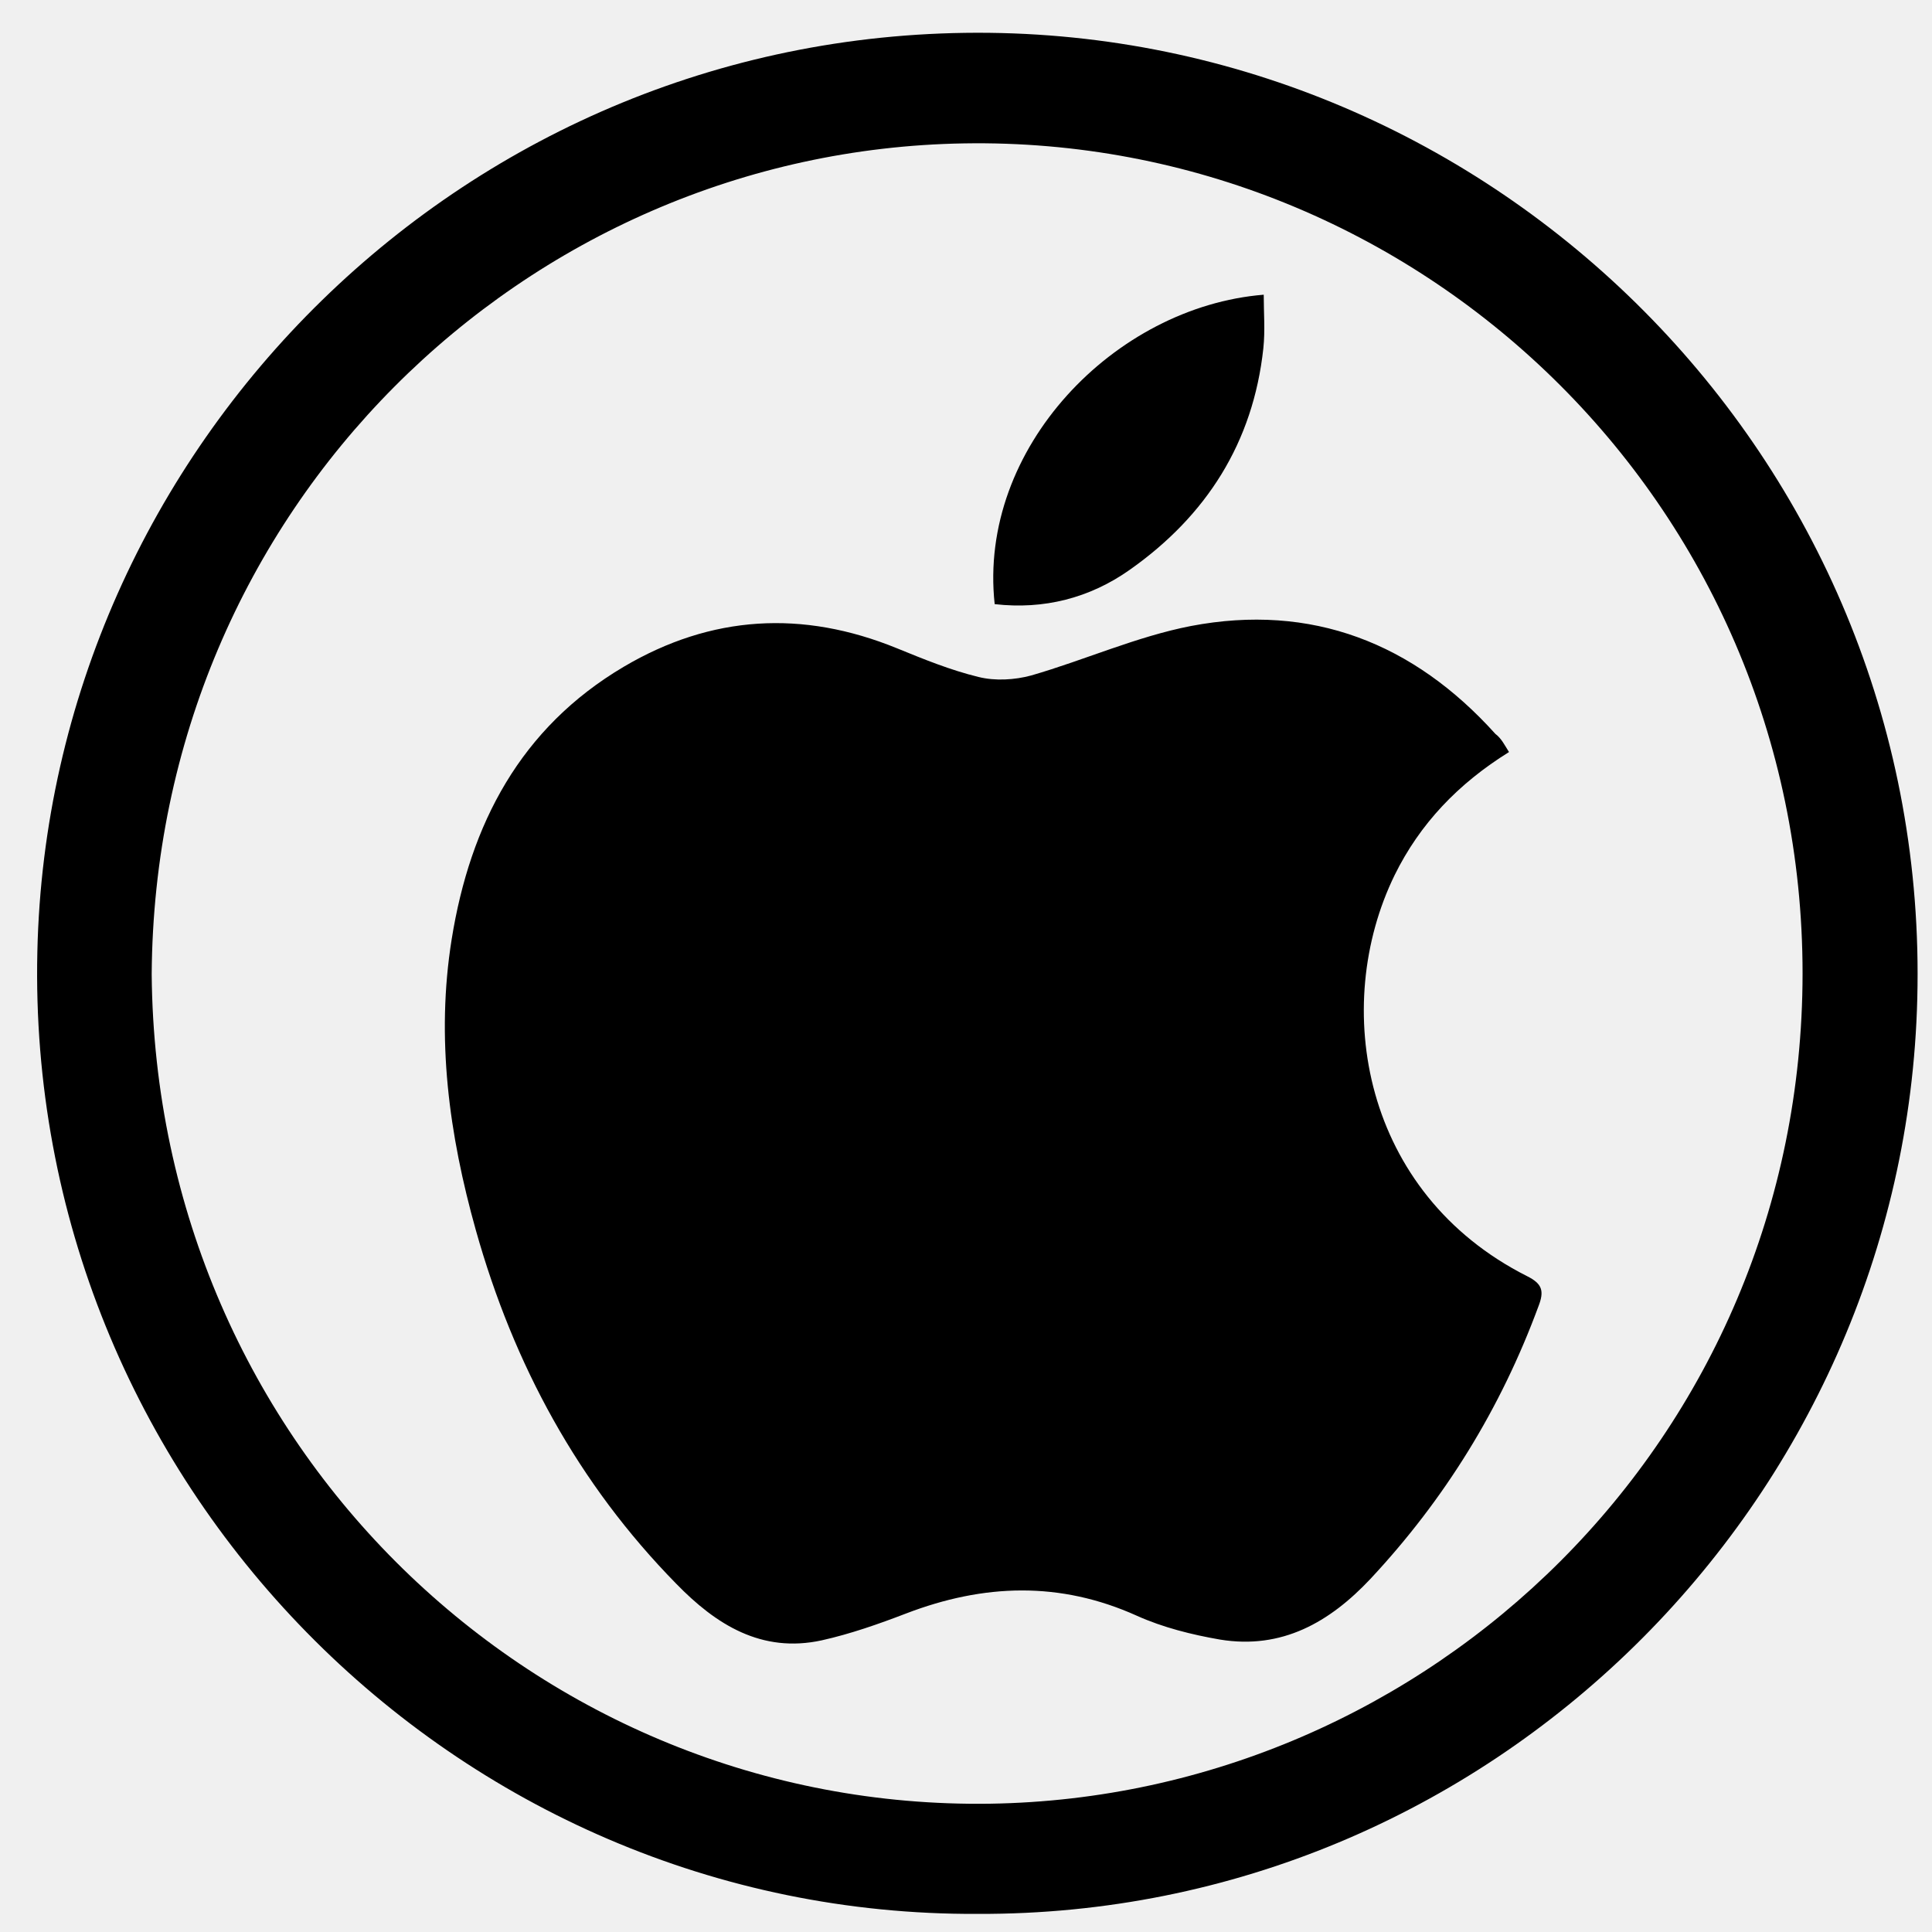
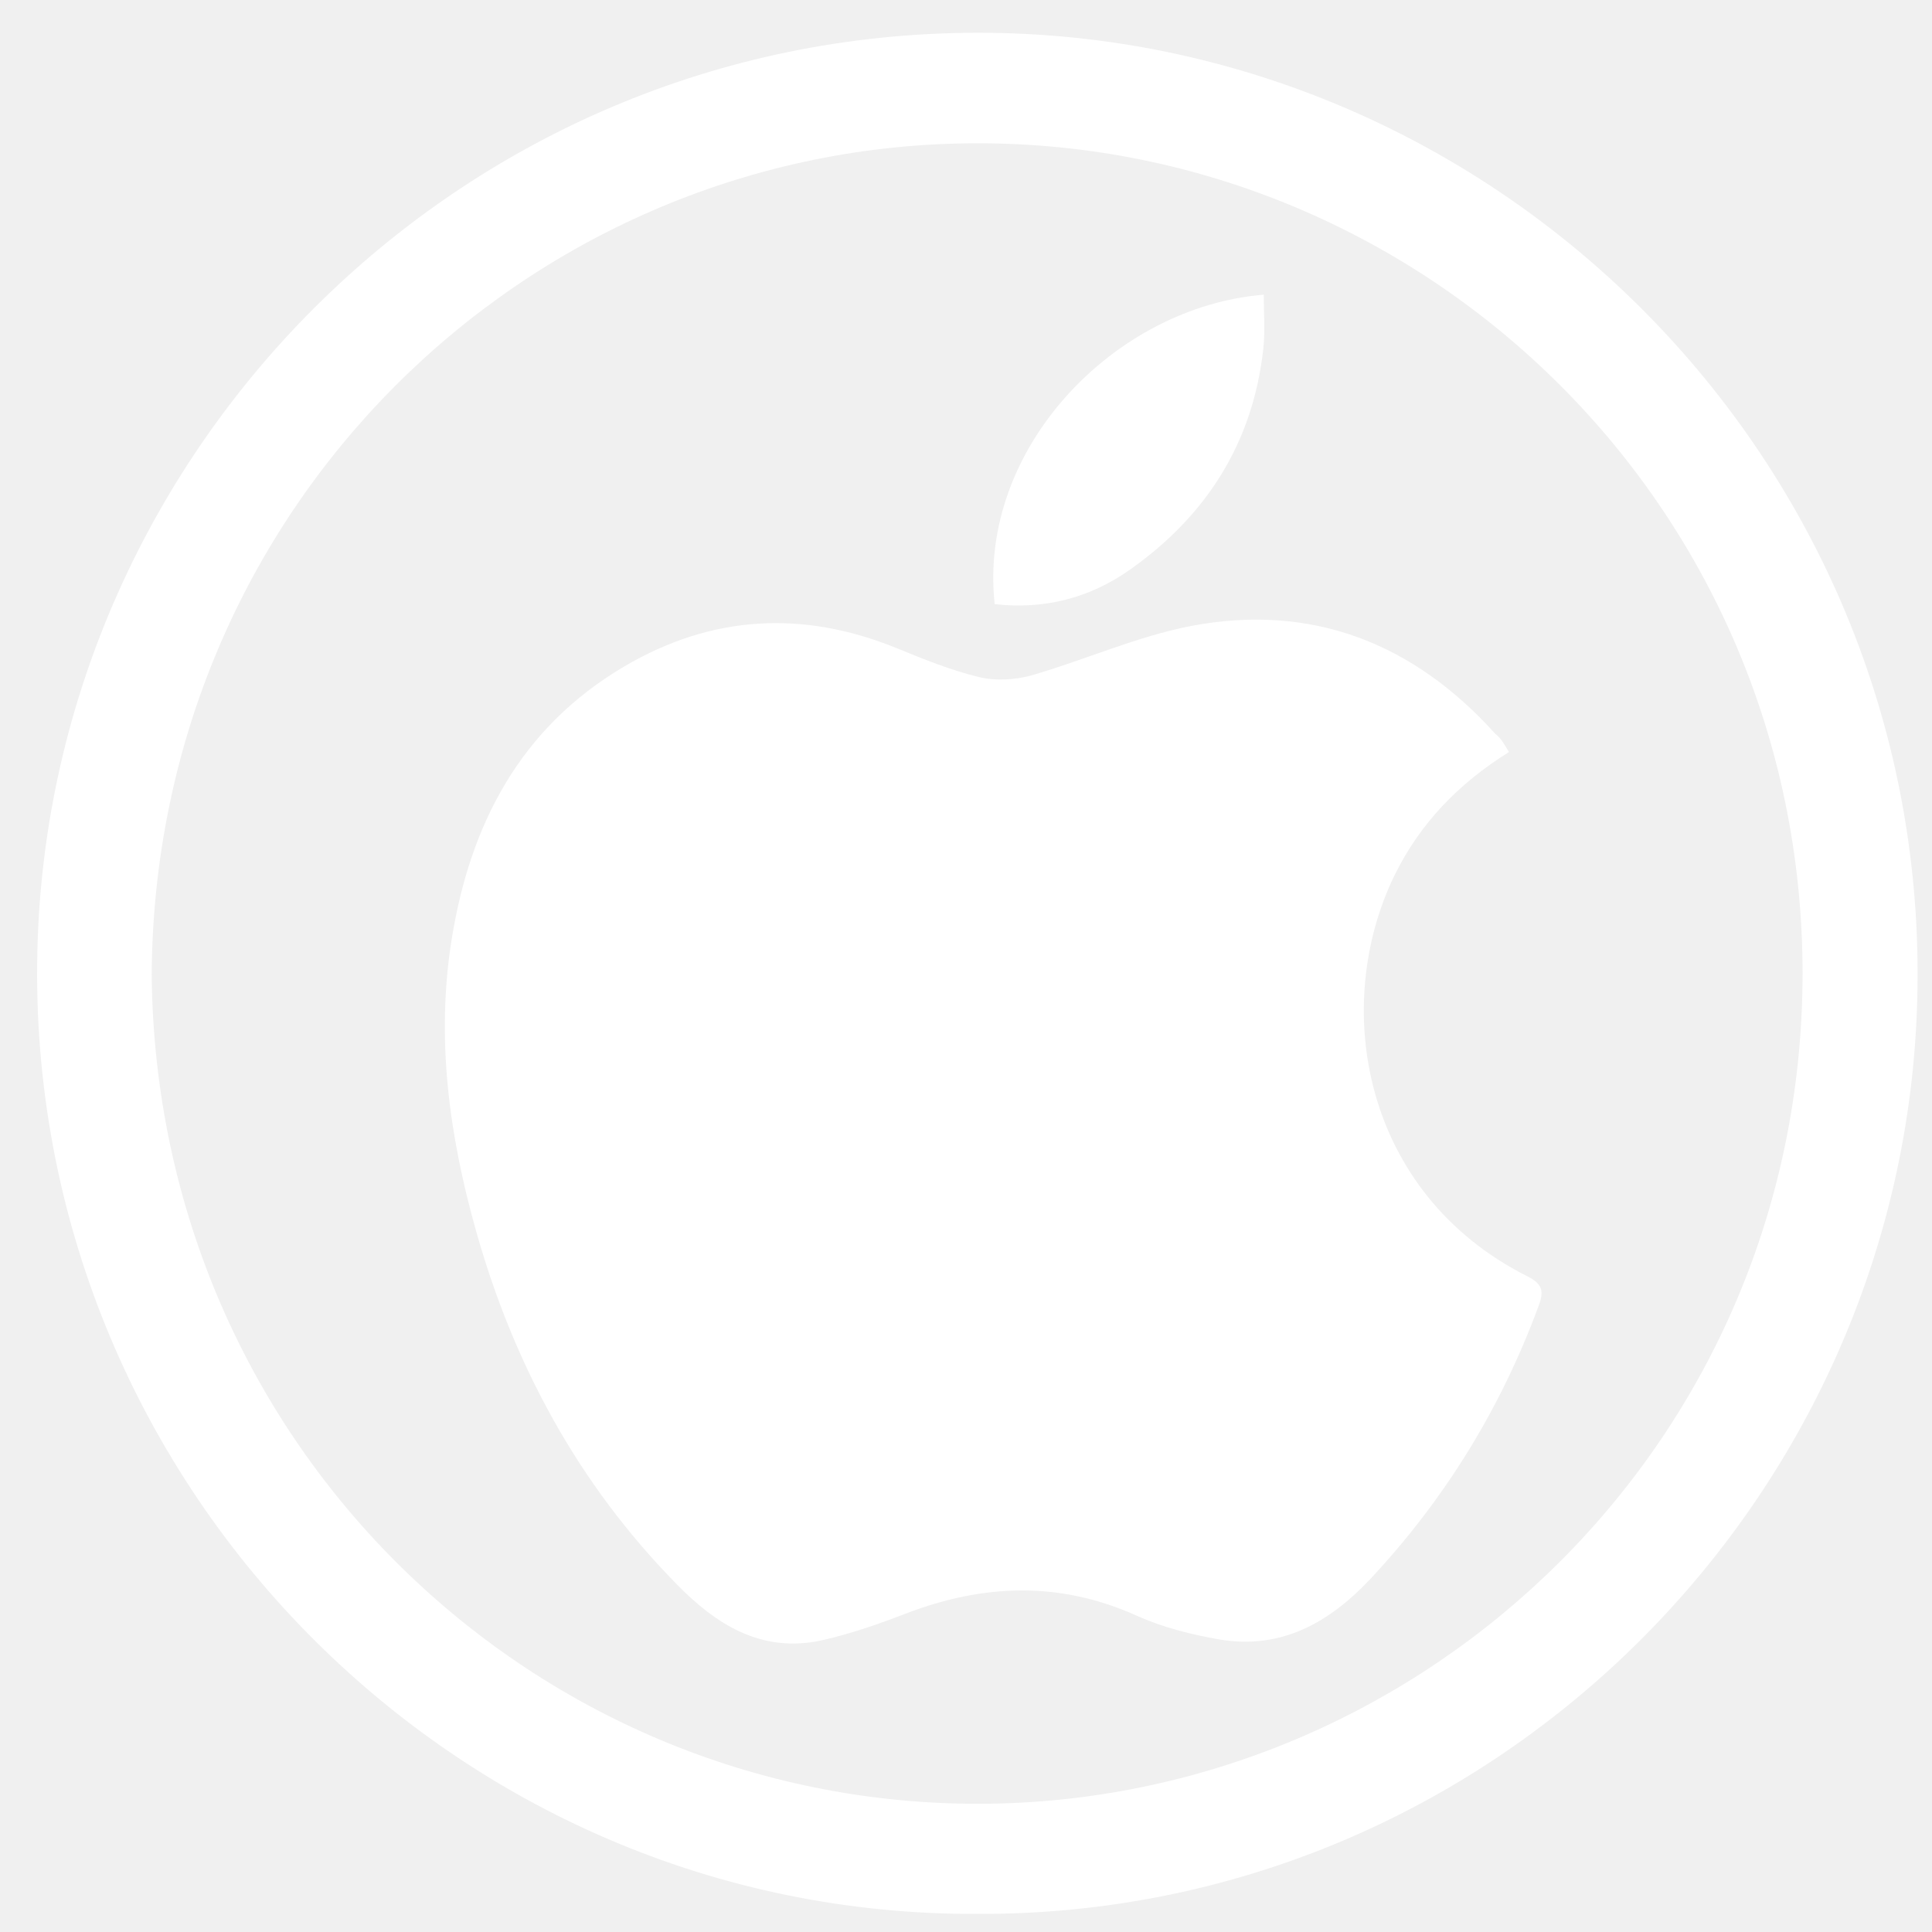
<svg xmlns="http://www.w3.org/2000/svg" enable-background="new 0 0 512 512" id="Layer_1" version="1.1" viewBox="0 0 512 512" xml:space="preserve">
  <g>
-     <path d="M259.1,507.2C120.5,507.9,6.7,392.7,9.9,252.2c3-134,114-245.1,252.3-243.5c136.7,1.6,249.5,115.4,245.9,255.9   C504.8,398,394.8,507.7,259.1,507.2z M40.2,258.2C41.3,383.5,142.6,479.8,262.4,478c116.2-1.8,215.2-96.4,215.3-220   c0-125.2-102.1-222-222.2-220C139.1,39.9,41,134.7,40.2,258.2z" />
-     <path d="M399.9,199.3c-13.5,8.4-23.6,19-30.3,32.6c-17,34.8-8.5,84.3,35.1,106.3c4,2,4.6,3.9,3,8c-10,27.1-24.8,51.1-44.5,72.2   c-10.8,11.5-23.5,18.8-39.9,16.1c-7.5-1.3-15.1-3.2-22-6.3c-20.4-9.2-40.6-8.5-61.2-0.6c-7.3,2.8-14.7,5.4-22.3,7.1   c-16,3.5-28.1-4.2-38.6-15c-26-26.5-43.1-58.1-53.1-93.7c-7.1-25.3-10.6-50.9-6.4-77.1c4.9-30.5,18.2-56,45.6-72.2   c23.2-13.7,47.4-15.1,72.4-4.9c7.1,2.9,14.2,5.8,21.6,7.6c4.4,1.1,9.6,0.8,14-0.4c14.2-4.1,27.9-10.3,42.3-13.1   c32-6.1,59,4.5,80.7,28.6C397.9,195.7,398.7,197.4,399.9,199.3z" />
-     <path d="M263.6,160.1c-4.5-41.3,31.8-78.8,71.3-82c0,4.8,0.4,9.5-0.1,14.2c-2.7,25-15.1,44.4-35.4,58.7   C288.8,158.5,276.6,161.6,263.6,160.1z" />
+     <path style="fill:#FFFFFF;" d="M259.1,507.2C120.5,507.9,6.7,392.7,9.9,252.2c3-134,114-245.1,252.3-243.5c136.7,1.6,249.5,115.4,245.9,255.9   C504.8,398,394.8,507.7,259.1,507.2z M40.2,258.2C41.3,383.5,142.6,479.8,262.4,478c116.2-1.8,215.2-96.4,215.3-220   c0-125.2-102.1-222-222.2-220C139.1,39.9,41,134.7,40.2,258.2z" />
+     <path style="fill:#FFFFFF;" d="M399.9,199.3c-13.5,8.4-23.6,19-30.3,32.6c-17,34.8-8.5,84.3,35.1,106.3c4,2,4.6,3.9,3,8c-10,27.1-24.8,51.1-44.5,72.2   c-10.8,11.5-23.5,18.8-39.9,16.1c-7.5-1.3-15.1-3.2-22-6.3c-20.4-9.2-40.6-8.5-61.2-0.6c-7.3,2.8-14.7,5.4-22.3,7.1   c-16,3.5-28.1-4.2-38.6-15c-26-26.5-43.1-58.1-53.1-93.7c-7.1-25.3-10.6-50.9-6.4-77.1c4.9-30.5,18.2-56,45.6-72.2   c23.2-13.7,47.4-15.1,72.4-4.9c7.1,2.9,14.2,5.8,21.6,7.6c4.4,1.1,9.6,0.8,14-0.4c14.2-4.1,27.9-10.3,42.3-13.1   c32-6.1,59,4.5,80.7,28.6C397.9,195.7,398.7,197.4,399.9,199.3z" />
+     <path style="fill:#FFFFFF;" d="M263.6,160.1c-4.5-41.3,31.8-78.8,71.3-82c0,4.8,0.4,9.5-0.1,14.2c-2.7,25-15.1,44.4-35.4,58.7   C288.8,158.5,276.6,161.6,263.6,160.1z" />
  </g>
</svg>
